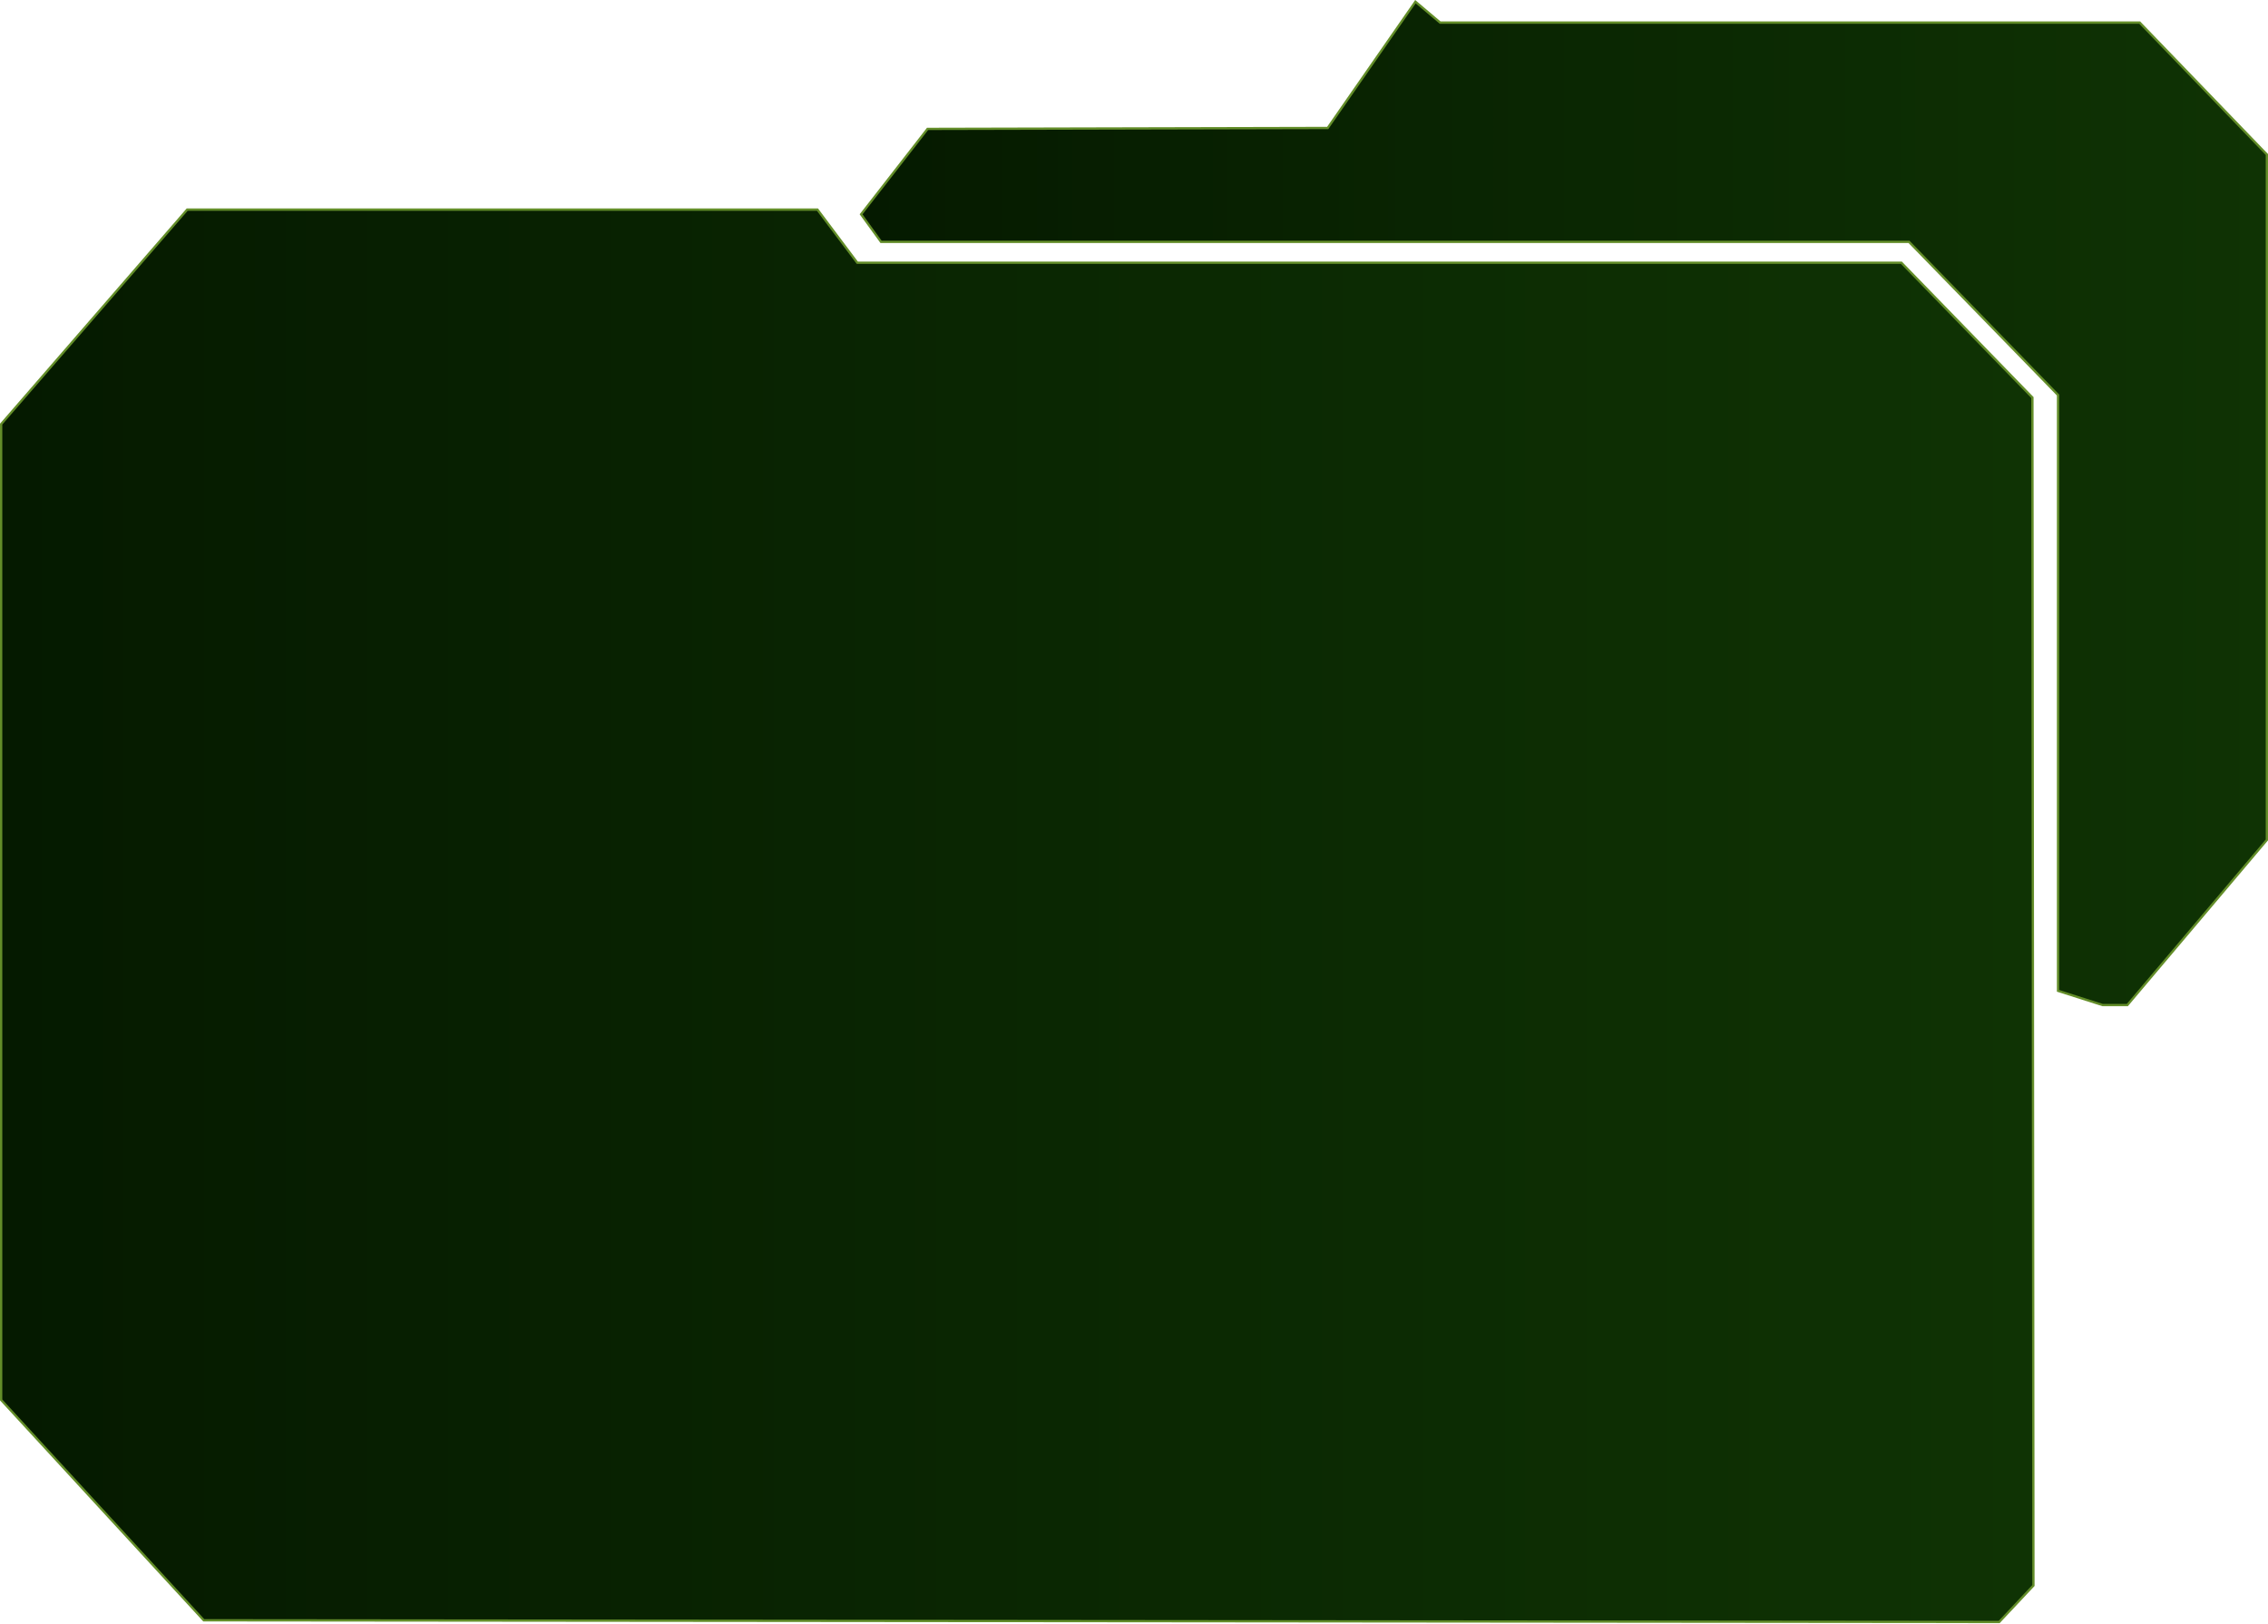
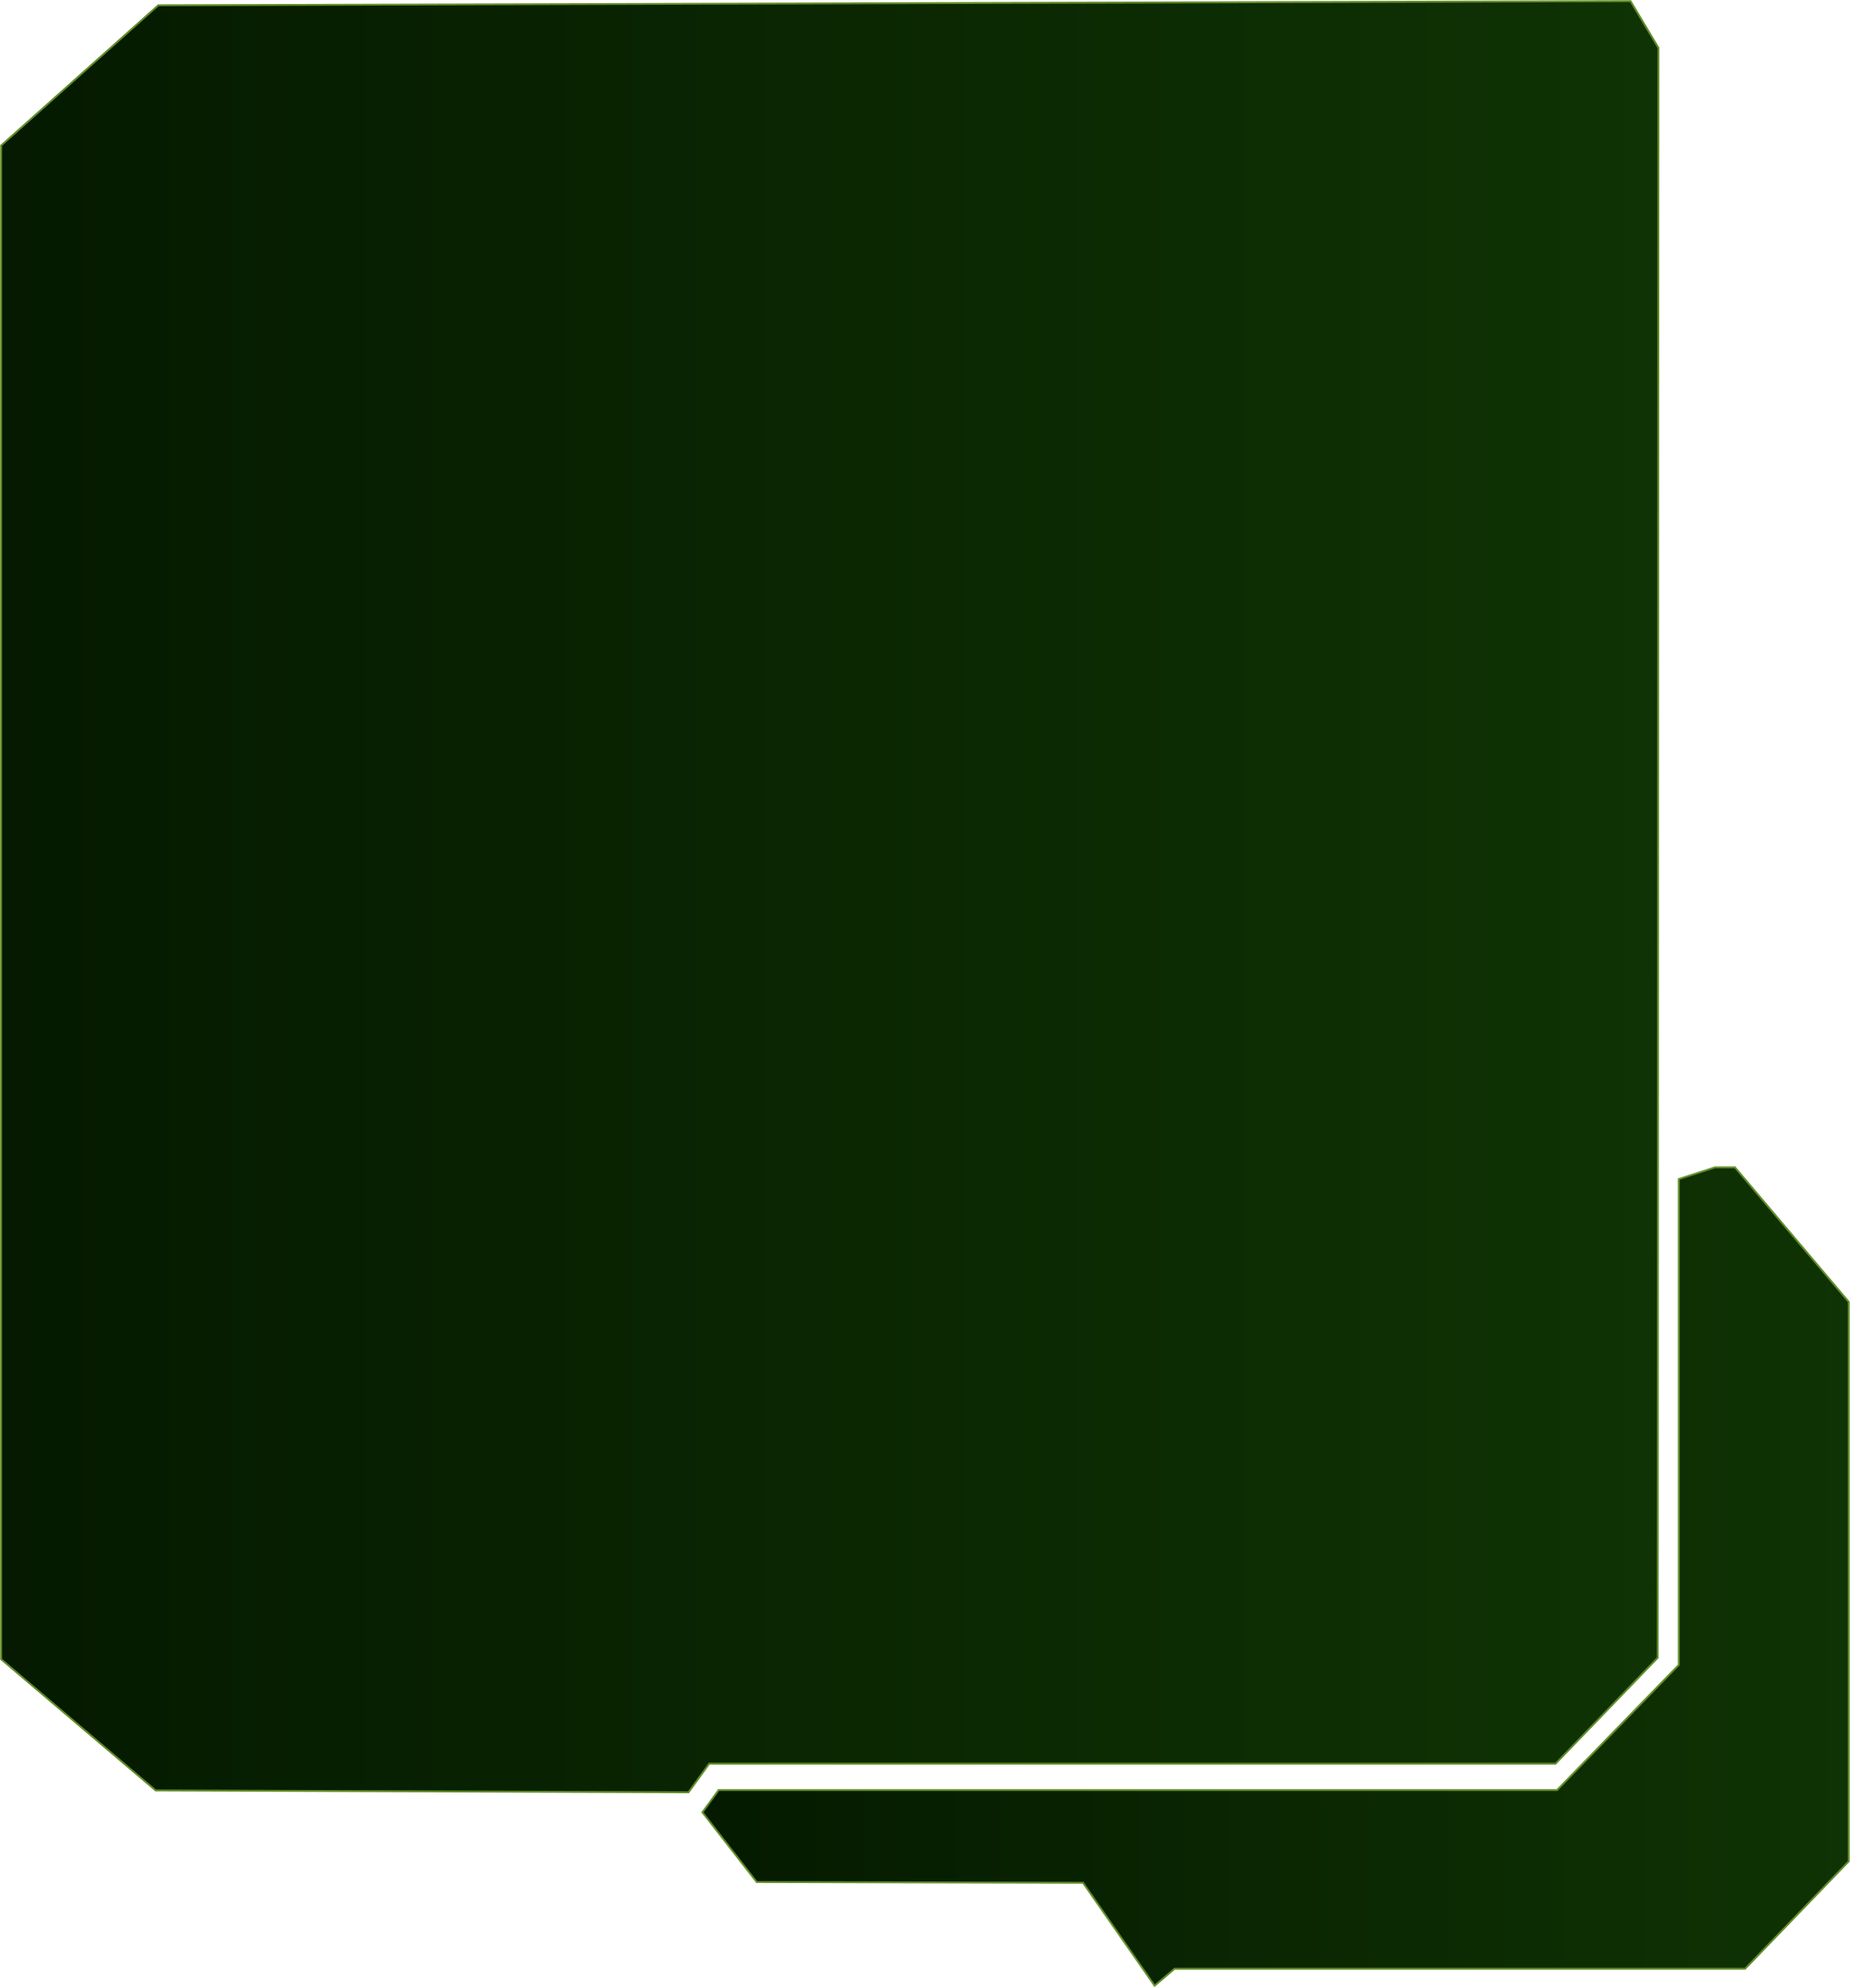
- <svg xmlns="http://www.w3.org/2000/svg" xmlns:xlink="http://www.w3.org/1999/xlink" id="bc6db7cc-769f-4109-91e1-176c81ae2378" data-name="Calque 1" viewBox="0 0 492.03 352.11">
-   <defs>
-     <style>.ab197c1c-0e9c-468d-b506-12f90357ead3,.bc28d136-4e25-4bf3-9423-da45c8e5ae5d{stroke:#638d29;stroke-miterlimit:10;stroke-width:0.5px;}.ab197c1c-0e9c-468d-b506-12f90357ead3{fill:url(#e199d9c2-660a-4778-8f9b-275c5e9979dd);}.bc28d136-4e25-4bf3-9423-da45c8e5ae5d{fill:url(#e33d47c8-bbcd-4fc0-8f7a-eb08f19dcd7a);}</style>
-     <linearGradient id="e199d9c2-660a-4778-8f9b-275c5e9979dd" x1="-941.88" y1="116.76" x2="-500.99" y2="116.76" gradientTransform="matrix(-1, 0, 0, 1, -500.74, 81.91)" gradientUnits="userSpaceOnUse">
-       <stop offset="0" stop-color="#0f3304" />
-       <stop offset="1" stop-color="#051a00" />
-     </linearGradient>
-     <linearGradient id="e33d47c8-bbcd-4fc0-8f7a-eb08f19dcd7a" x1="-992.52" y1="27.29" x2="-687.55" y2="27.29" xlink:href="#e199d9c2-660a-4778-8f9b-275c5e9979dd" />
-   </defs>
-   <polygon class="ab197c1c-0e9c-468d-b506-12f90357ead3" points="441.14 343.95 440.92 86.24 412.5 57 185.99 57 177.34 45.47 40.61 45.47 0.25 92 0.25 303.69 44.21 351.49 433.71 351.86 441.14 343.95" />
-   <polygon class="bc28d136-4e25-4bf3-9423-da45c8e5ae5d" points="191.14 52.47 414.15 52.47 446.48 85.69 446.48 214.94 456.16 218.03 461.51 218.03 491.79 182.2 491.79 33.52 464.19 4.9 312.43 4.9 307.07 0.37 288.04 27.76 201.23 27.96 186.81 46.49 191.14 52.47" />
+ <svg xmlns="http://www.w3.org/2000/svg" version="1.1" id="Calque_1" x="0px" y="0px" viewBox="0 0 490.9 527.2" style="enable-background:new 0 0 490.9 527.2;" xml:space="preserve">
+   <style type="text/css">
+ 	.st0{fill:url(#SVGID_1_);stroke:#638D29;stroke-width:0.5;stroke-miterlimit:10;}
+ 	.st1{fill:url(#SVGID_2_);stroke:#638D29;stroke-width:0.5;stroke-miterlimit:10;}
+ </style>
+   <g id="a6ae8186-3368-4a68-959b-e7e0cd54773a">
+     <g id="b01fb658-fc50-46c7-ab95-3f4fc2c8d048">
+       <linearGradient id="SVGID_1_" gradientUnits="userSpaceOnUse" x1="140.451" y1="1247.249" x2="580.312" y2="1247.249" gradientTransform="matrix(-1 0 0 1 580.5624 -1009.38)">
+         <stop offset="0" style="stop-color:#0F3304" />
+         <stop offset="1" style="stop-color:#051A00" />
+       </linearGradient>
+       <polygon class="st0" points="440.1,12.7 439.9,439.8 412.8,467.9 188.2,467.9 182.7,475.5 41.3,475 0.3,440.2 0.3,38.6 42,1.4     432.7,0.3   " />
+       <linearGradient id="SVGID_2_" gradientUnits="userSpaceOnUse" x1="89.921" y1="1427.644" x2="394.181" y2="1427.644" gradientTransform="matrix(-1 0 0 1 580.5624 -1009.38)">
+         <stop offset="0" style="stop-color:#0F3304" />
+         <stop offset="1" style="stop-color:#051A00" />
+       </linearGradient>
+       <polygon class="st1" points="190.7,474.9 413.2,474.9 445.5,441.7 445.5,312.8 455.1,309.7 460.4,309.7 490.6,345.4 490.6,493.8     463.1,522.3 311.7,522.3 306.4,526.8 287.4,499.5 200.8,499.3 186.4,480.8   " />
+     </g>
+   </g>
</svg>
